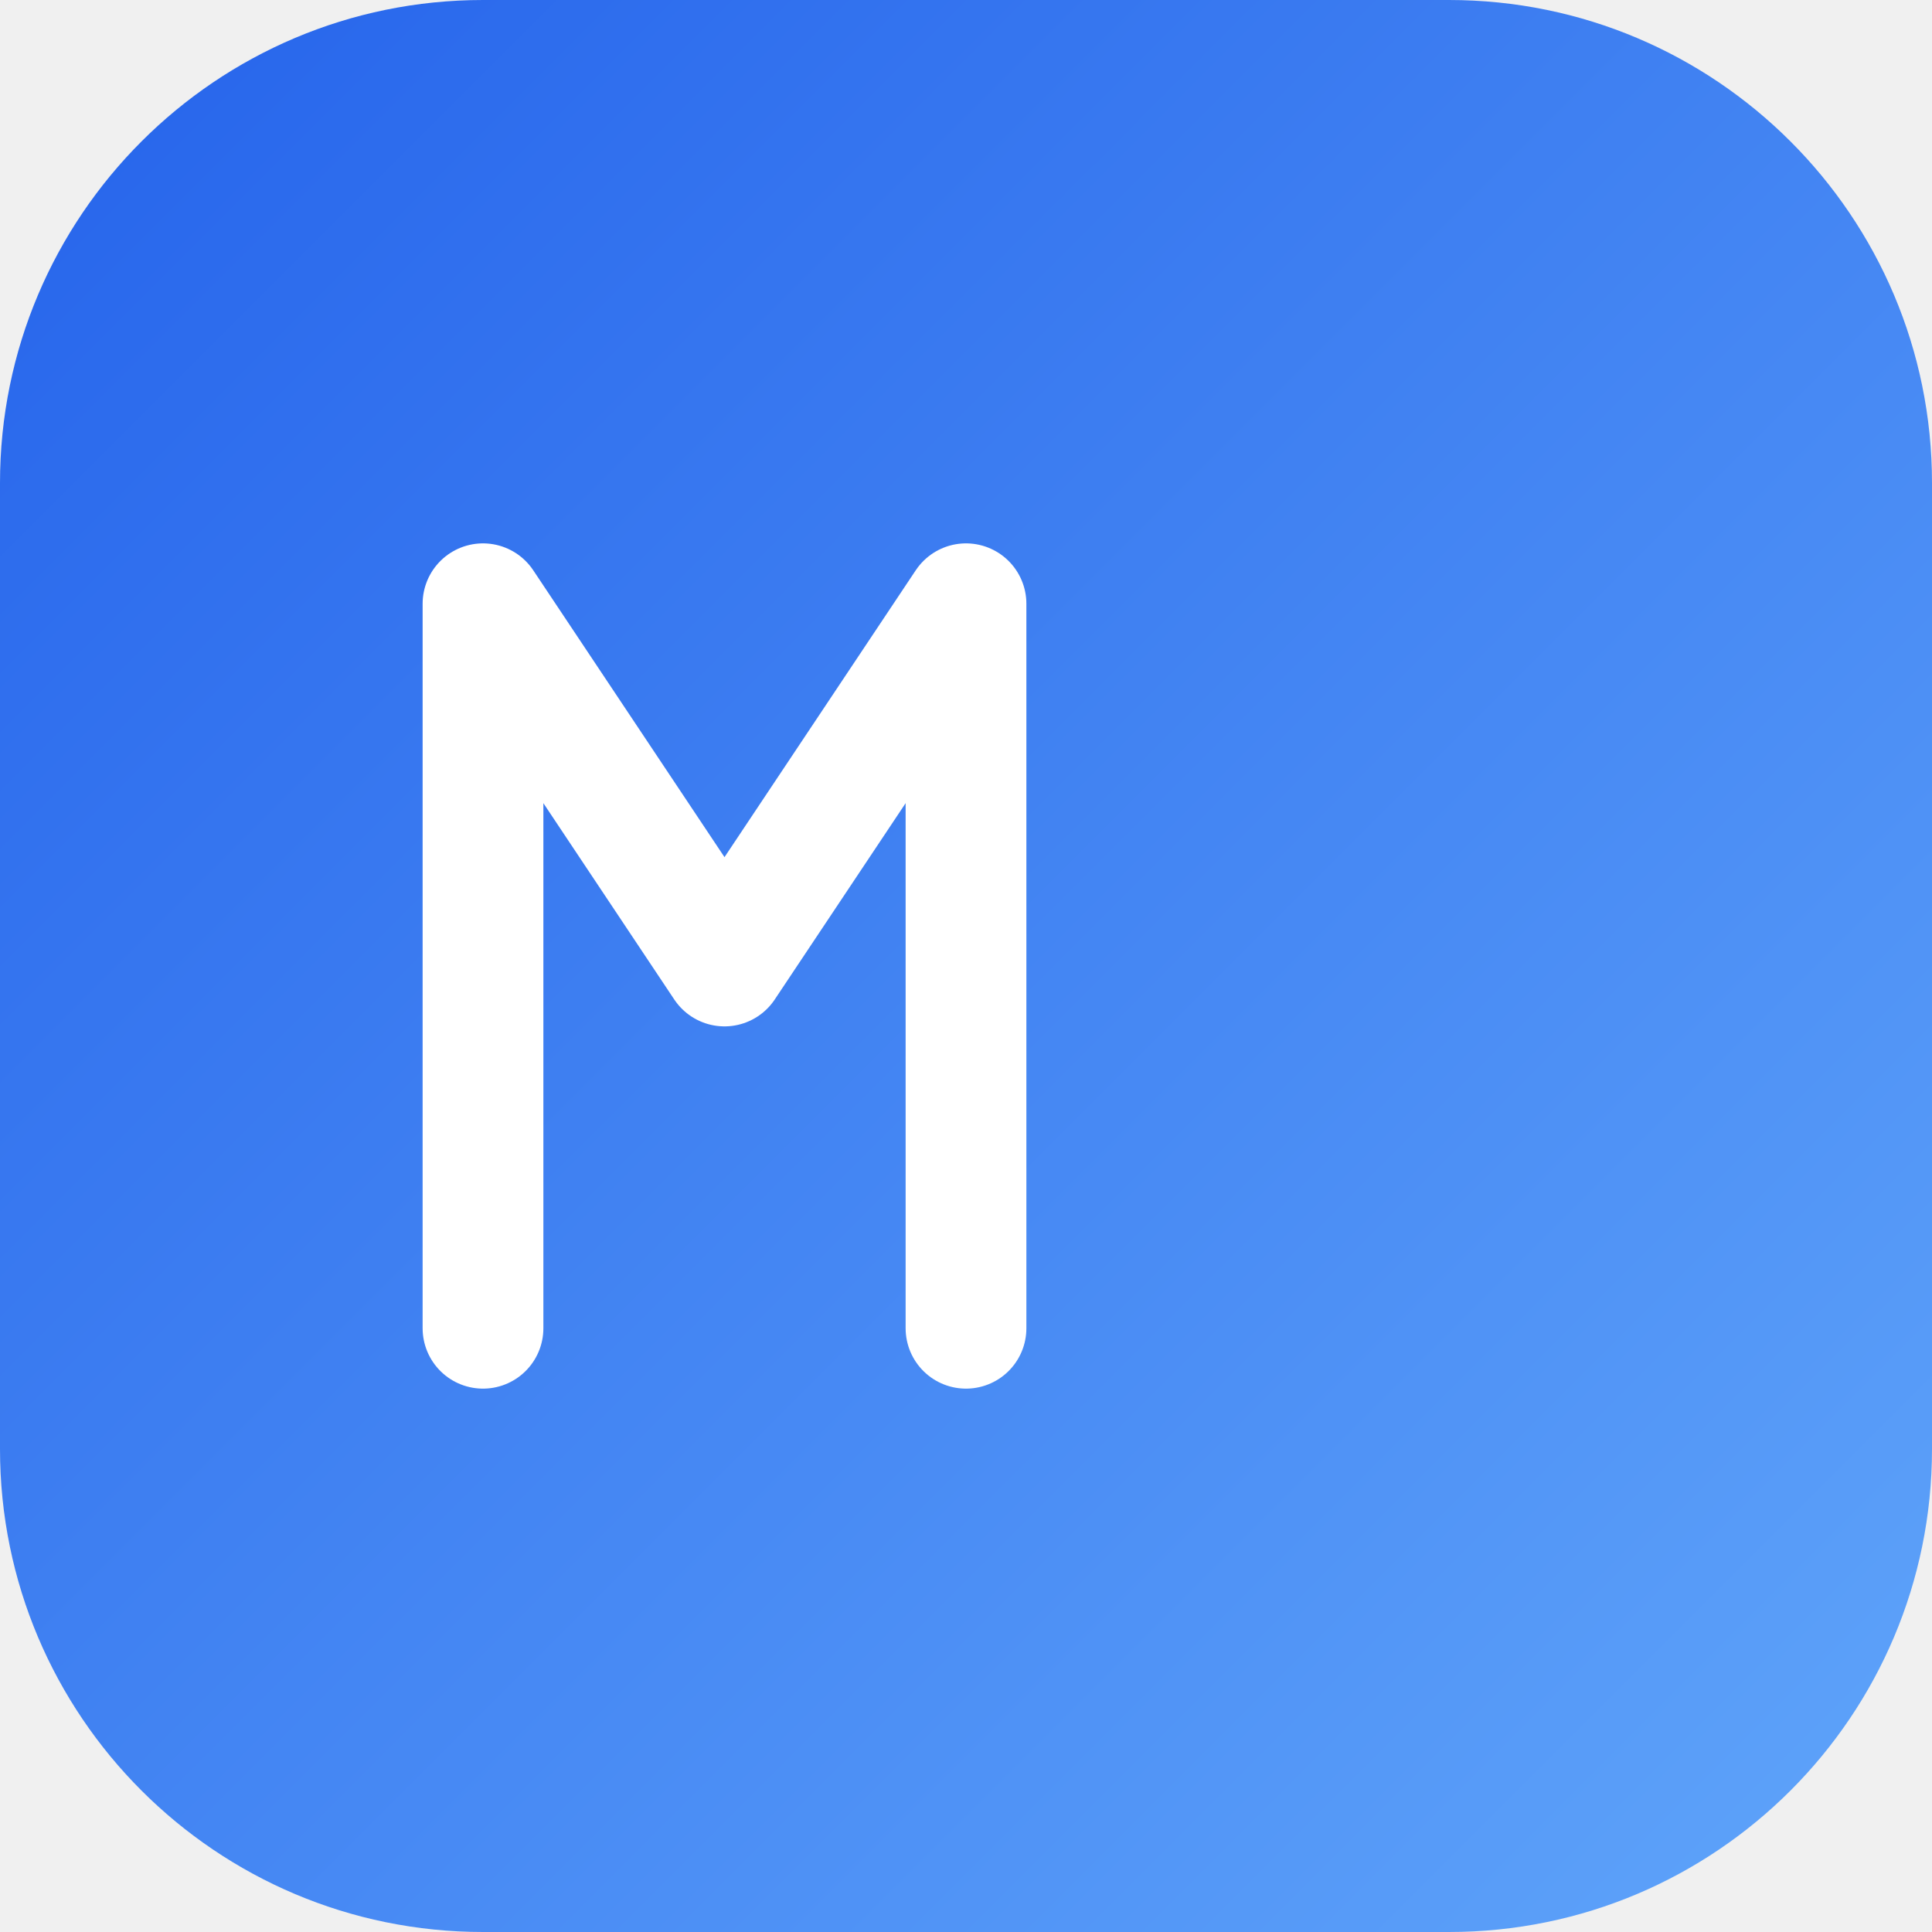
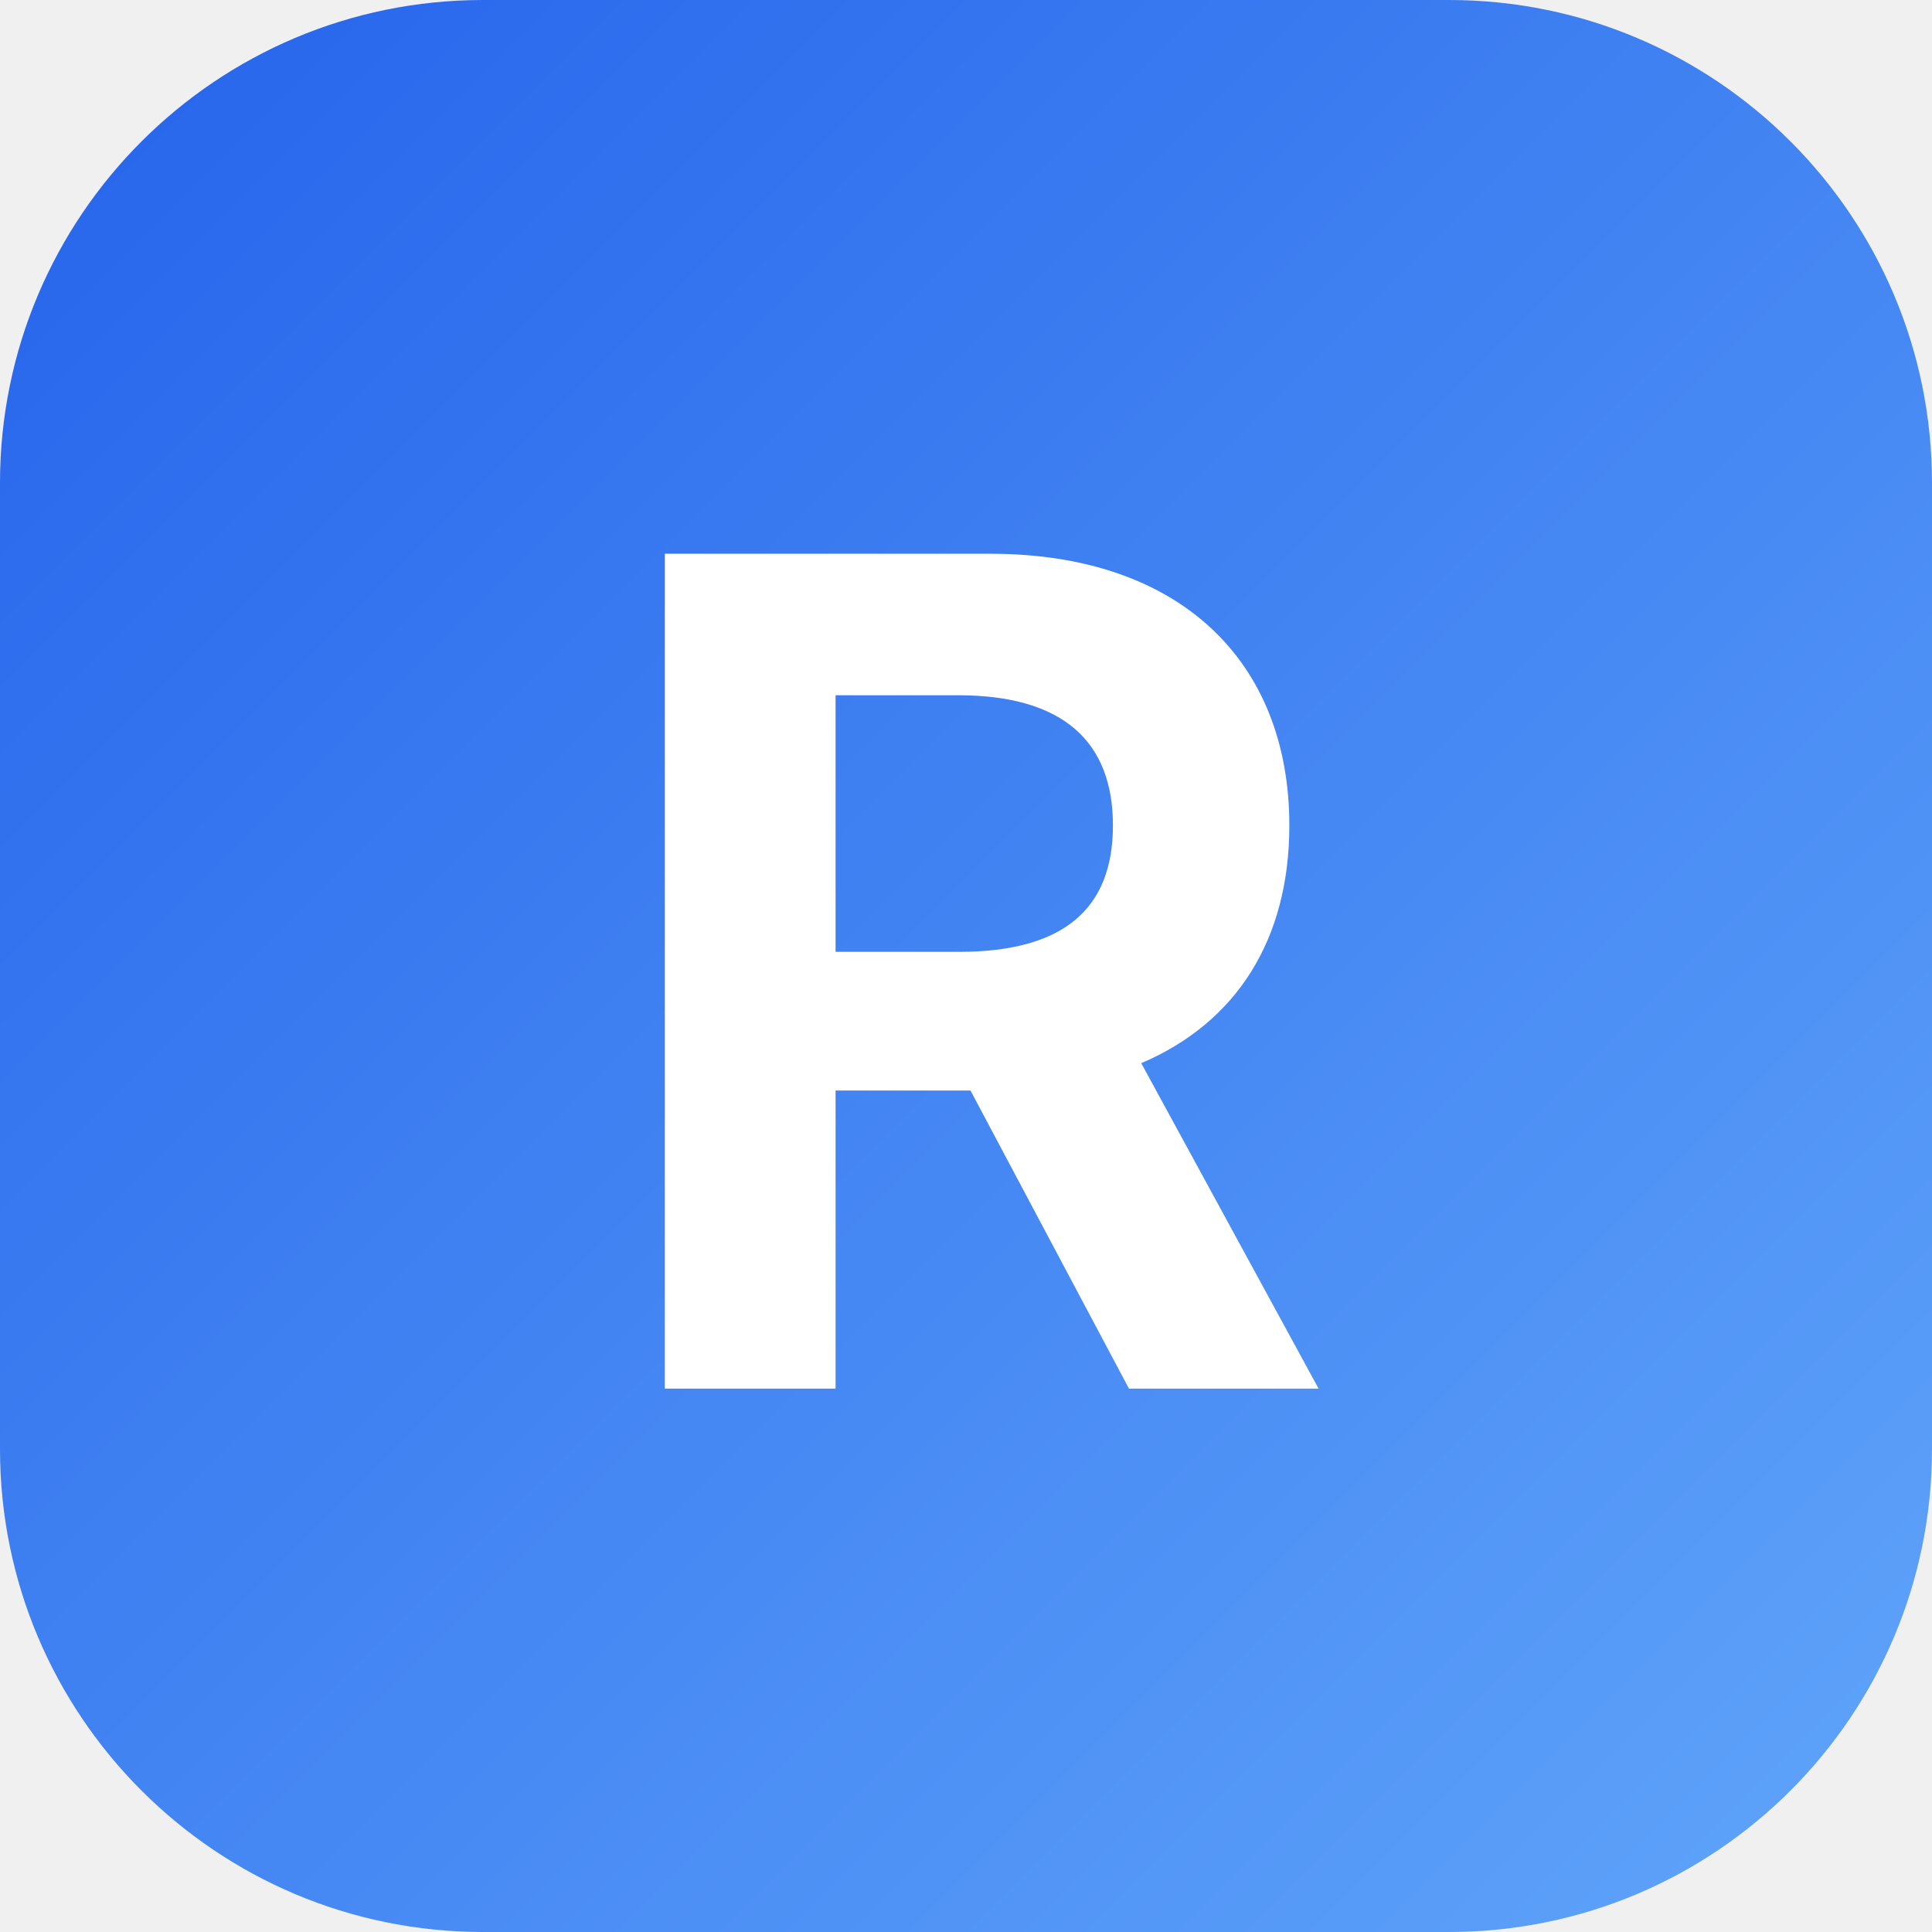
<svg xmlns="http://www.w3.org/2000/svg" viewBox="0 0 32 32" fill="none">
  <rect width="32" height="32" rx="8" fill="url(#g)" />
-   <path d="M8 22V10l4 6 4-6v12" stroke="#fff" stroke-width="2" stroke-linecap="round" stroke-linejoin="round" />
+   <text x="16" y="23" text-anchor="middle" fill="#fff" font-family="system-ui, -apple-system, Segoe UI, sans-serif" font-size="19" font-weight="700">R</text>
  <defs>
    <linearGradient id="g" x1="0" y1="0" x2="32" y2="32" gradientUnits="userSpaceOnUse">
      <stop stop-color="#2563EB" />
      <stop offset="1" stop-color="#60A5FA" />
    </linearGradient>
  </defs>
</svg>
